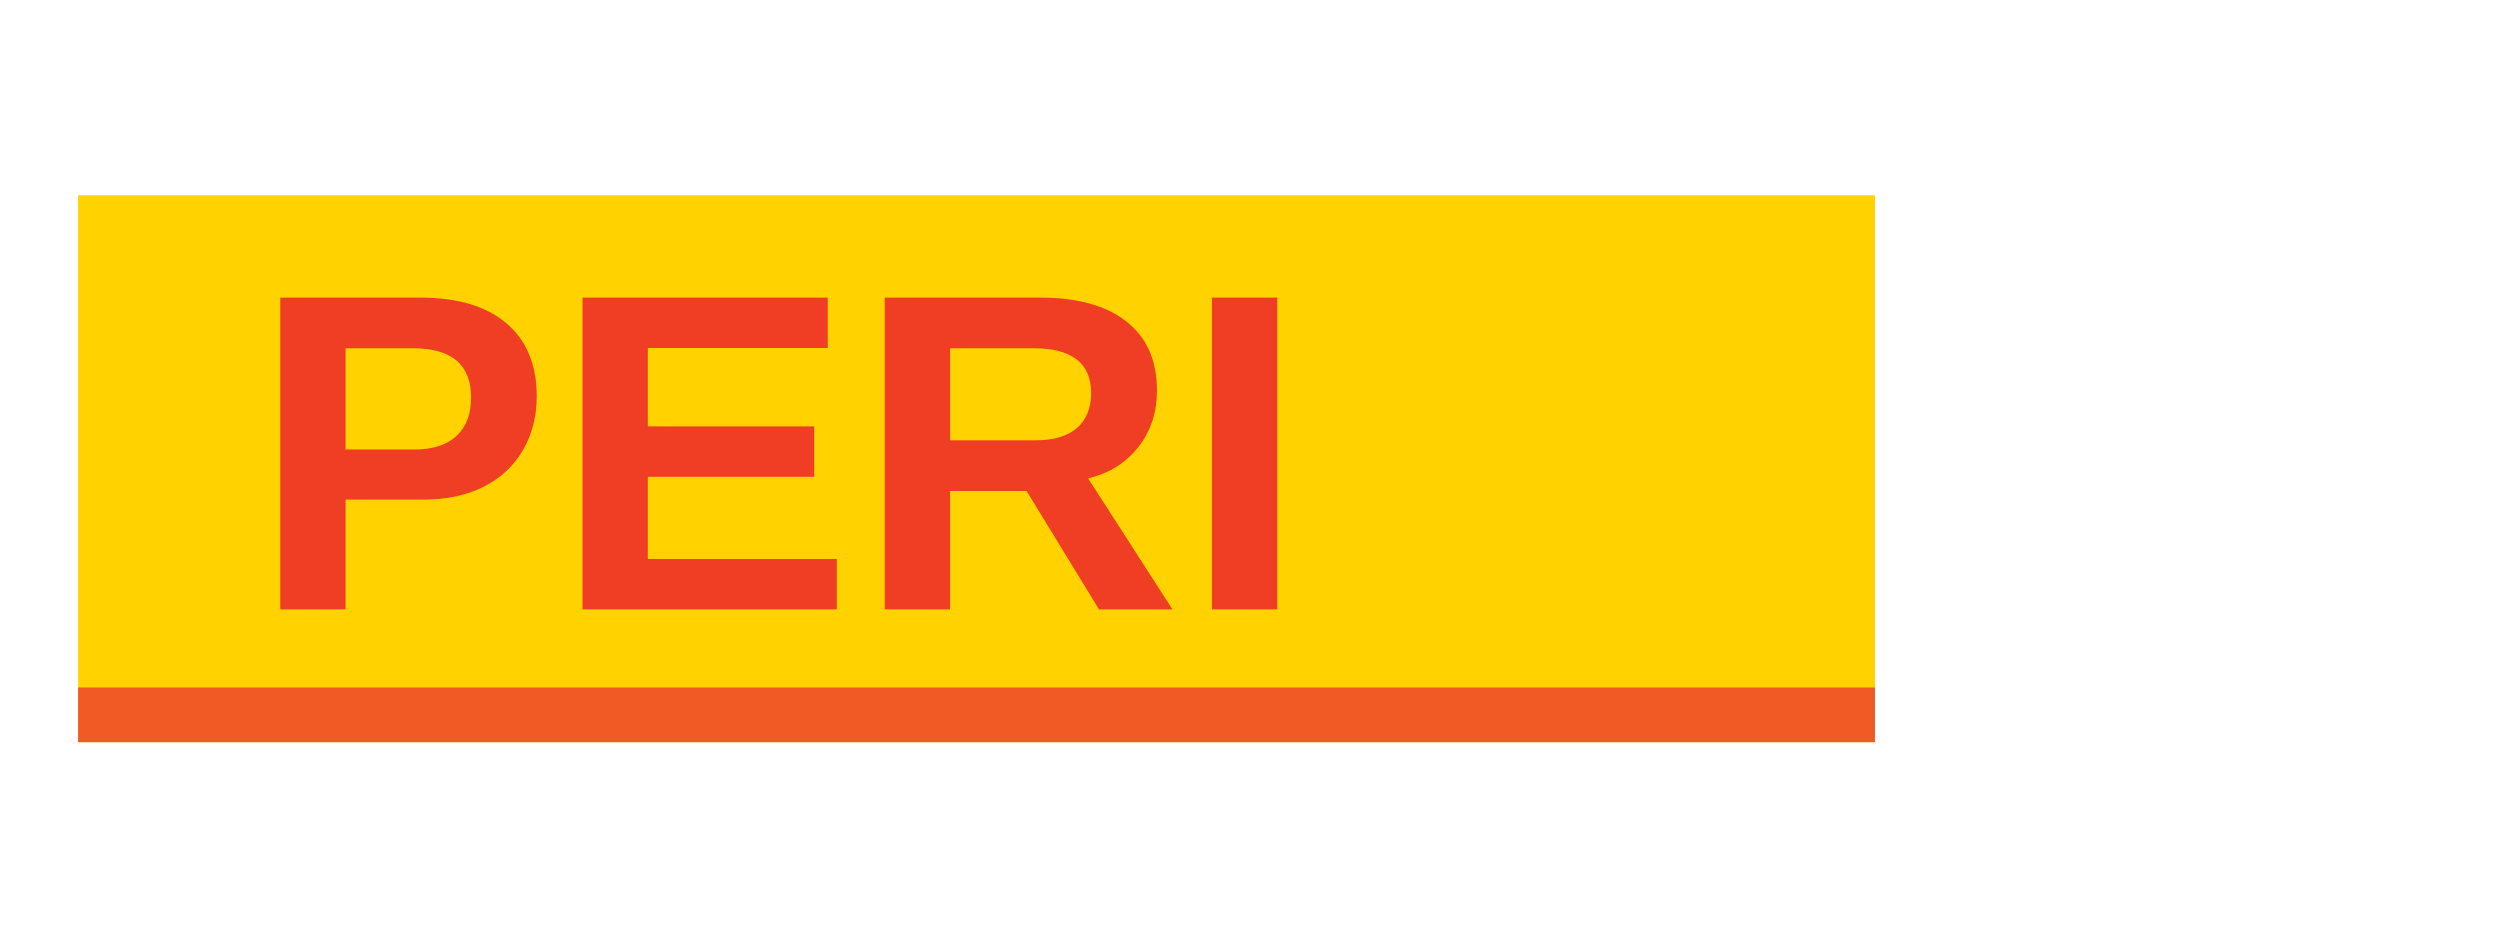
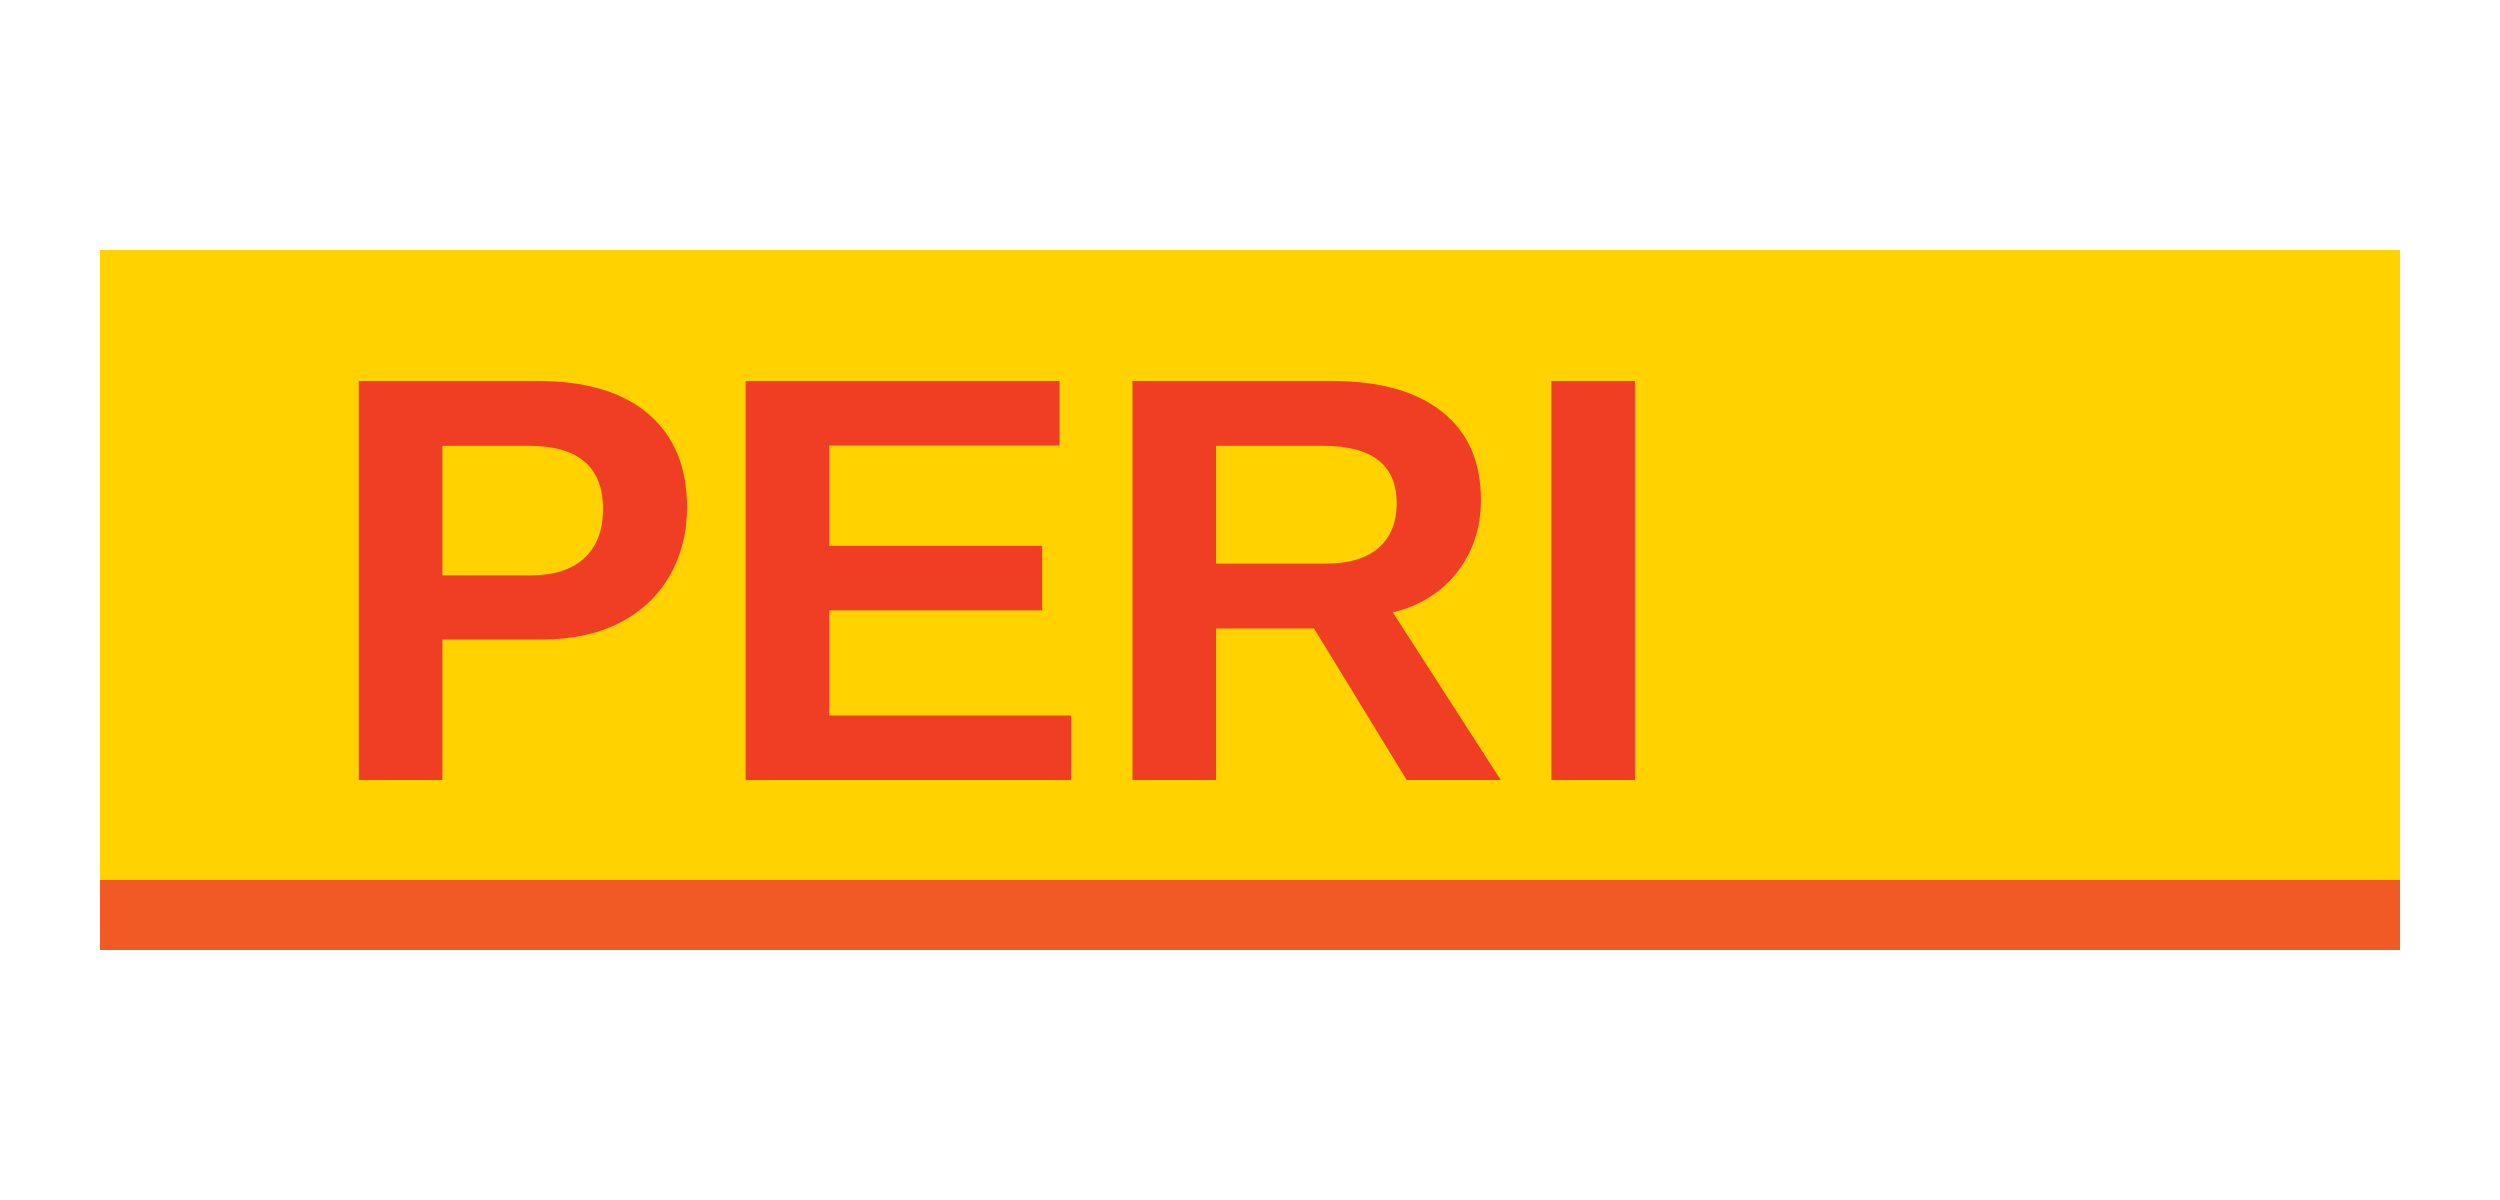
- <svg xmlns="http://www.w3.org/2000/svg" viewBox="0 0 320 120" role="img" aria-label="PERI">
-   <rect width="320" height="120" fill="none" />
+ <svg xmlns="http://www.w3.org/2000/svg" viewBox="0 0 250 120" role="img" aria-label="PERI">
+   <rect width="250" height="120" fill="none" />
  <rect x="10" y="25" width="230" height="70" fill="#ffd200" />
  <rect x="10" y="88" width="230" height="7" fill="#f15a24" />
  <text x="32" y="78" fill="#ef3e23" font-family="Arial Black, Arial, Helvetica, sans-serif" font-size="58" font-weight="900">PERI</text>
</svg>
